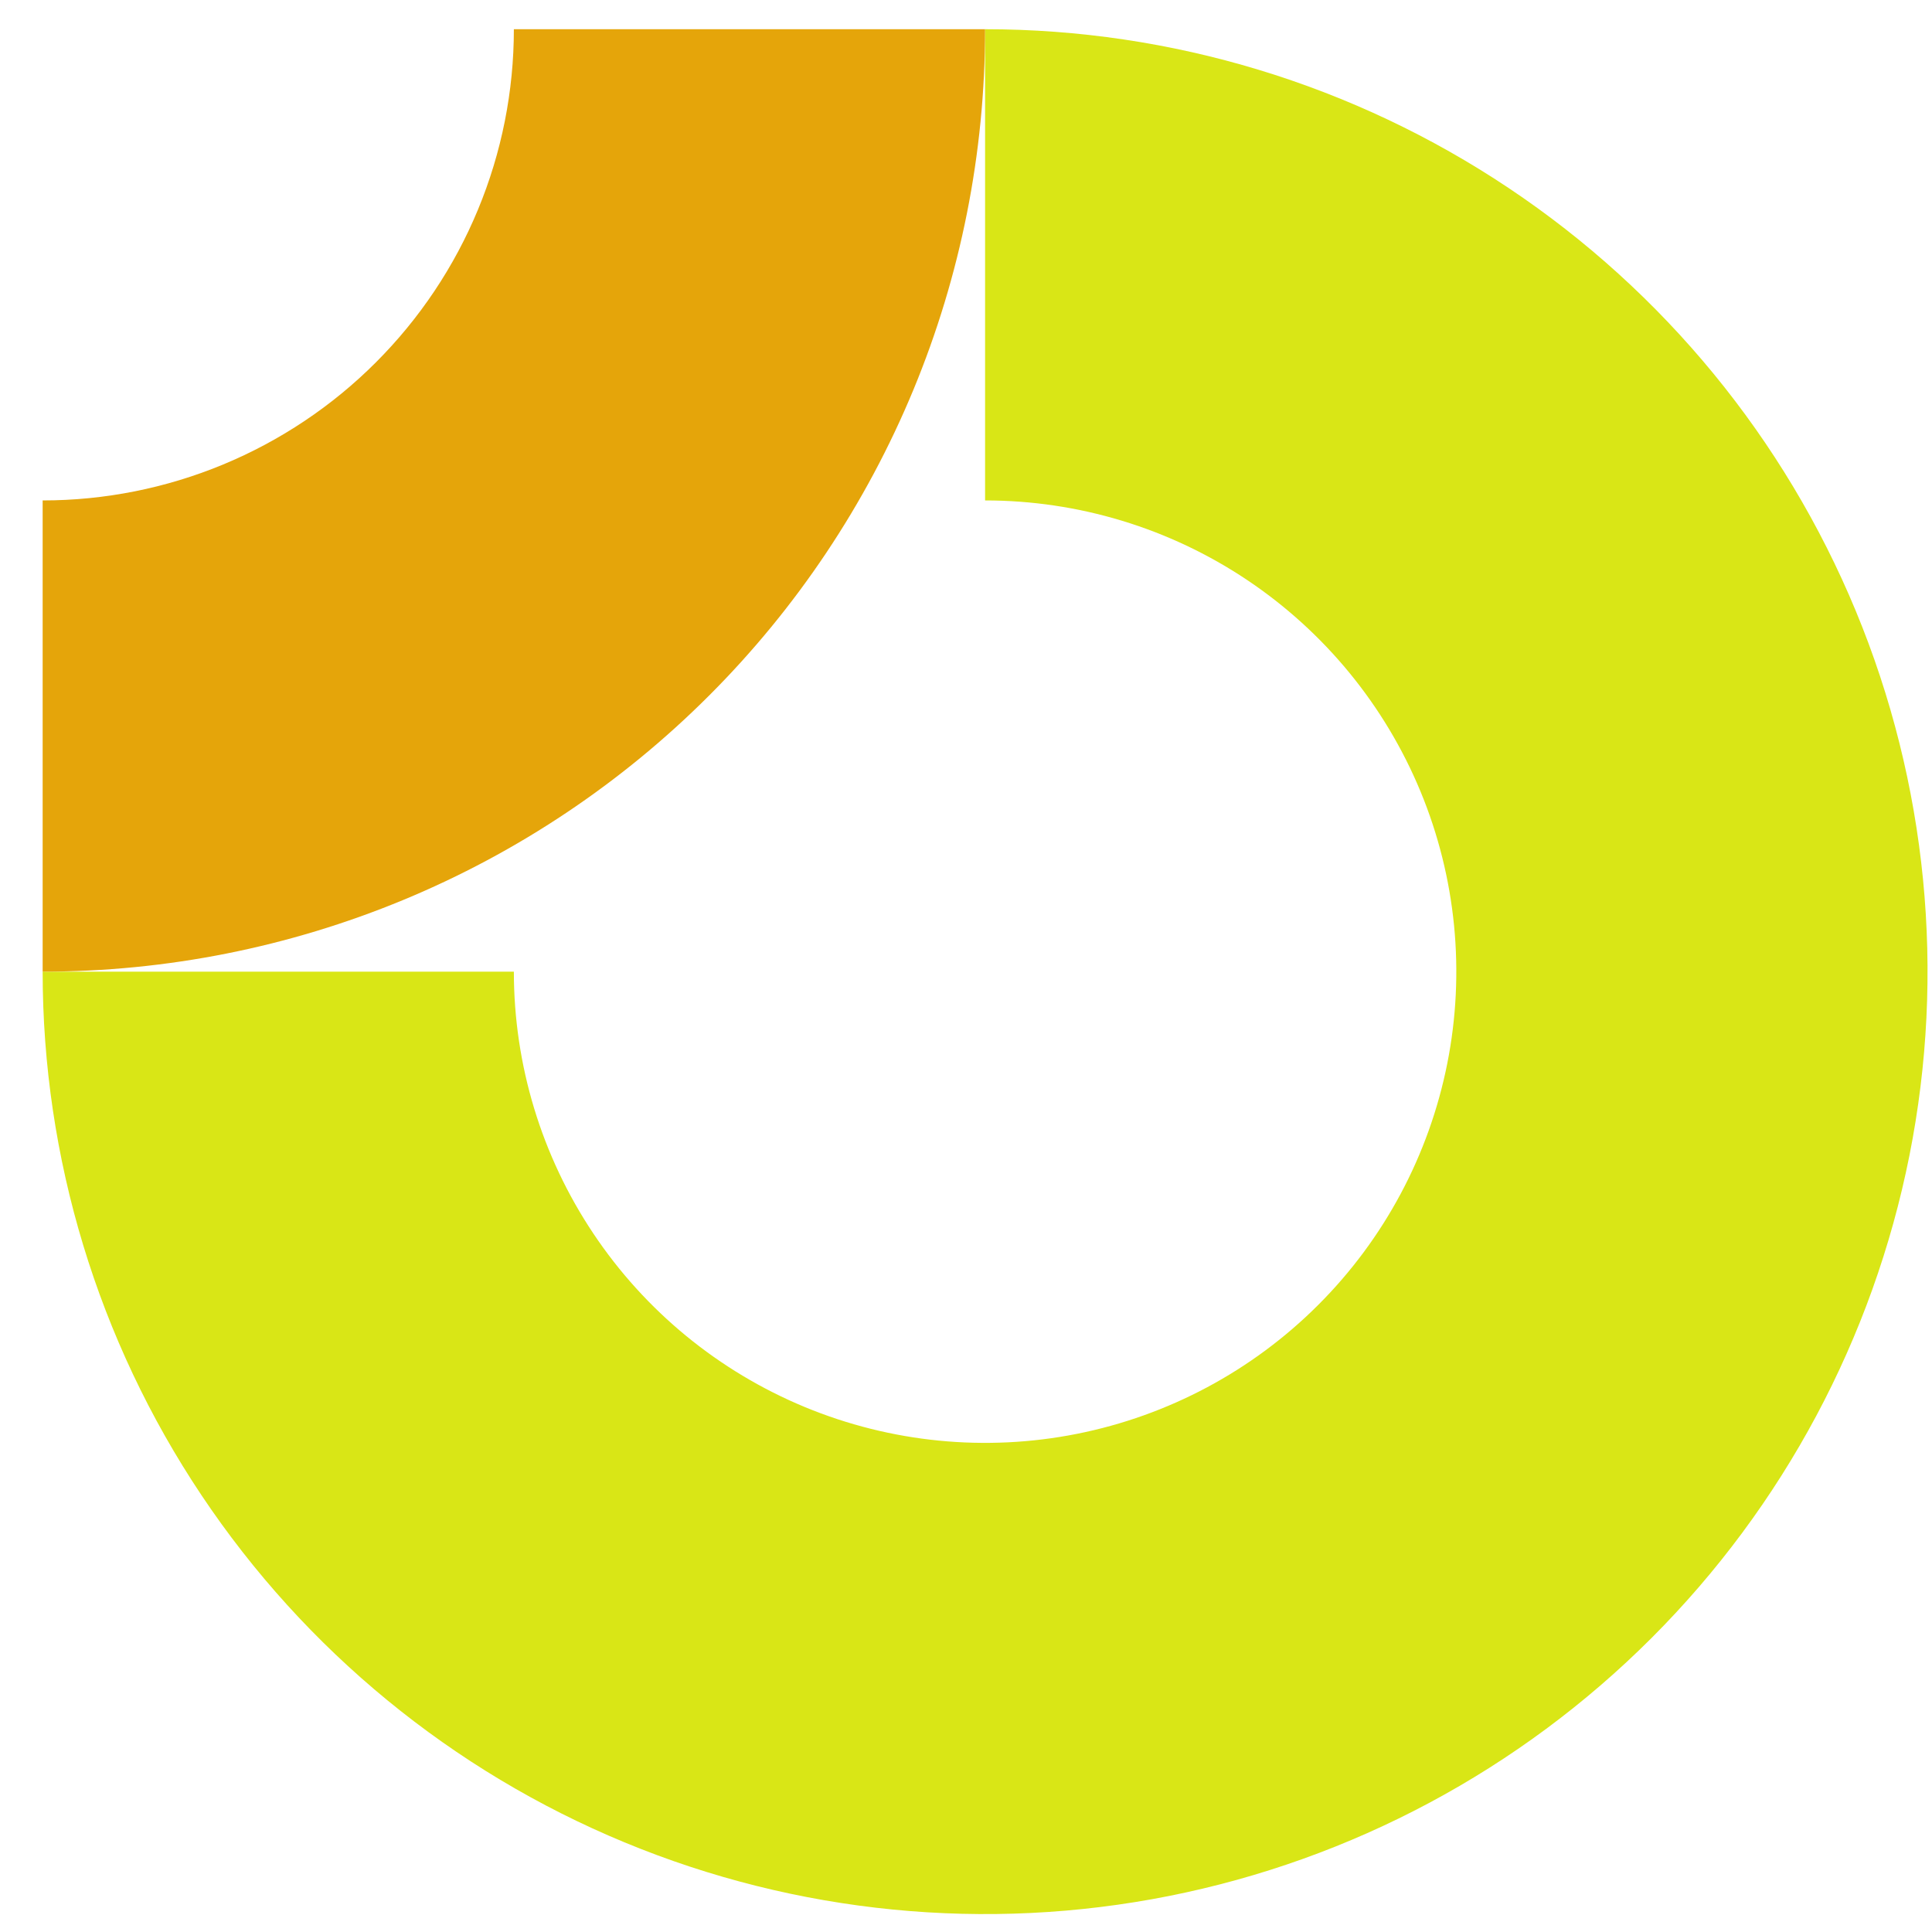
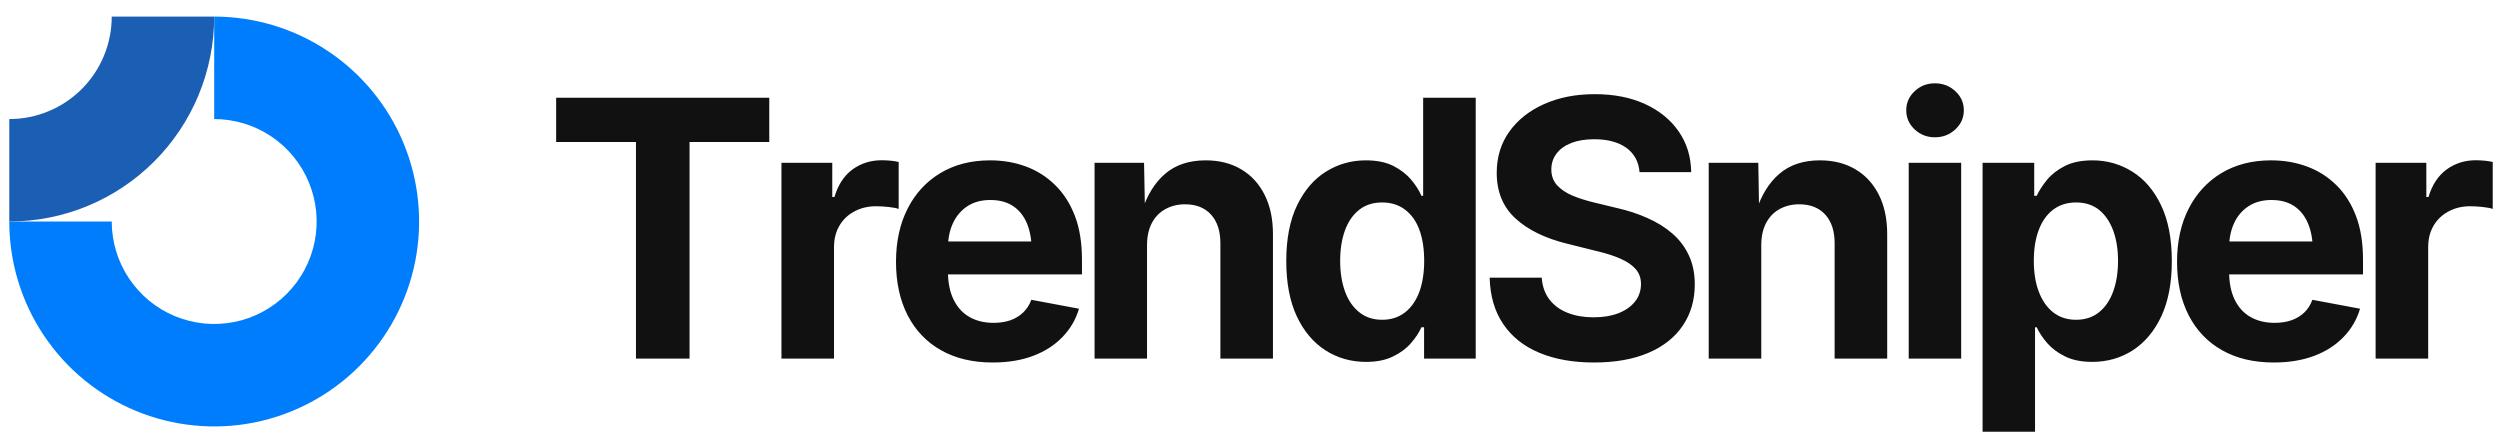
- <svg xmlns="http://www.w3.org/2000/svg" viewBox="0 0 41 41" data-logo="logo">
-   <g transform="translate(0, 0) rotate(0)" id="logogram">
-     <path fill="#D9E616" d="M26.461 12.305C24.817 11.206 22.883 10.62 20.905 10.62V0.62C24.861 0.62 28.728 1.793 32.017 3.991C35.306 6.188 37.869 9.312 39.383 12.966C40.897 16.621 41.293 20.642 40.521 24.522C39.749 28.401 37.844 31.965 35.047 34.762C32.25 37.559 28.687 39.464 24.807 40.236C20.927 41.007 16.906 40.611 13.252 39.097C9.597 37.584 6.474 35.02 4.276 31.731C2.078 28.442 0.905 24.576 0.905 20.62H10.905C10.905 22.598 11.492 24.531 12.591 26.176C13.689 27.82 15.251 29.102 17.078 29.859C18.906 30.616 20.916 30.814 22.856 30.428C24.796 30.042 26.578 29.09 27.976 27.691C29.375 26.293 30.327 24.511 30.713 22.571C31.099 20.631 30.901 18.62 30.144 16.793C29.387 14.966 28.105 13.404 26.461 12.305Z" clip-rule="evenodd" fill-rule="evenodd" />
-     <path fill="#E5A50A" d="M10.905 0.62C10.905 1.933 10.647 3.234 10.144 4.447C9.642 5.66 8.905 6.762 7.976 7.691C7.048 8.62 5.945 9.356 4.732 9.859C3.519 10.361 2.219 10.62 0.905 10.62L0.905 20.62C3.532 20.62 6.132 20.103 8.559 19.098C10.986 18.093 13.19 16.619 15.047 14.762C16.905 12.905 18.378 10.7 19.383 8.274C20.388 5.847 20.905 3.246 20.905 0.62L10.905 0.62Z" clip-rule="evenodd" fill-rule="evenodd" />
+ <svg xmlns="http://www.w3.org/2000/svg" viewBox="0 0 244 43" data-logo="logo">
+   <g transform="translate(0, 1) rotate(0)" id="logogram" style="opacity: 1;">
+     <path fill="#007DFC" d="M26.461 12.305C24.817 11.206 22.883 10.62 20.905 10.62V0.62C24.861 0.62 28.728 1.793 32.017 3.991C35.306 6.188 37.869 9.312 39.383 12.966C40.897 16.621 41.293 20.642 40.521 24.522C39.749 28.401 37.844 31.965 35.047 34.762C32.25 37.559 28.687 39.464 24.807 40.236C20.927 41.007 16.906 40.611 13.252 39.097C9.597 37.584 6.474 35.02 4.276 31.731C2.078 28.442 0.905 24.576 0.905 20.62H10.905C10.905 22.598 11.492 24.531 12.591 26.176C13.689 27.82 15.251 29.102 17.078 29.859C18.906 30.616 20.916 30.814 22.856 30.428C24.796 30.042 26.578 29.09 27.976 27.691C29.375 26.293 30.327 24.511 30.713 22.571C31.099 20.631 30.901 18.62 30.144 16.793C29.387 14.966 28.105 13.404 26.461 12.305Z" clip-rule="evenodd" fill-rule="evenodd" />
+     <path fill="#1A5FB4" d="M10.905 0.62C10.905 1.933 10.647 3.234 10.144 4.447C9.642 5.66 8.905 6.762 7.976 7.691C7.048 8.62 5.945 9.356 4.732 9.859C3.519 10.361 2.219 10.62 0.905 10.62L0.905 20.62C3.532 20.62 6.132 20.103 8.559 19.098C10.986 18.093 13.19 16.619 15.047 14.762C16.905 12.905 18.378 10.7 19.383 8.274C20.388 5.847 20.905 3.246 20.905 0.62L10.905 0.62Z" clip-rule="evenodd" fill-rule="evenodd" />
  </g>
-   <g transform="translate(41, 20.5)" id="logotype" />
+   <g transform="translate(47, 1)" id="logotype" style="opacity: 1;">
+     <path d="M15.07 12.86L7.28 12.86L7.28 8.54L28.08 8.54L28.08 12.86L20.30 12.86L20.30 34L15.07 34L15.07 12.86ZM34.40 34L29.27 34L29.27 14.89L34.23 14.89L34.23 18.23L34.44 18.23Q34.97 16.45 36.20 15.54Q37.44 14.64 39.05 14.64L39.05 14.64Q39.44 14.64 39.90 14.68Q40.35 14.72 40.71 14.81L40.71 14.81L40.71 19.39Q40.37 19.27 39.72 19.20Q39.07 19.13 38.49 19.13L38.49 19.13Q37.32 19.13 36.38 19.64Q35.44 20.14 34.92 21.04Q34.40 21.93 34.40 23.13L34.40 23.13L34.40 34ZM49.88 34.38L49.88 34.38Q46.96 34.38 44.84 33.18Q42.72 31.98 41.59 29.78Q40.45 27.57 40.45 24.55L40.45 24.55Q40.45 21.59 41.58 19.37Q42.70 17.15 44.77 15.90Q46.84 14.65 49.63 14.65L49.63 14.65Q51.51 14.65 53.13 15.25Q54.75 15.85 55.98 17.06Q57.21 18.26 57.91 20.07Q58.60 21.88 58.60 24.34L58.60 24.34L58.60 25.78L42.55 25.78L42.55 22.57L56.09 22.57L53.69 23.42Q53.69 21.93 53.24 20.83Q52.79 19.73 51.89 19.12Q50.99 18.52 49.66 18.52L49.66 18.52Q48.34 18.52 47.41 19.13Q46.48 19.75 46.00 20.80Q45.52 21.85 45.52 23.20L45.52 23.20L45.52 25.47Q45.52 27.13 46.08 28.26Q46.64 29.39 47.64 29.95Q48.64 30.51 49.97 30.51L49.97 30.51Q50.87 30.51 51.61 30.26Q52.34 30.00 52.86 29.50Q53.39 28.99 53.66 28.26L53.66 28.26L58.31 29.13Q57.85 30.70 56.70 31.89Q55.56 33.08 53.84 33.73Q52.12 34.38 49.88 34.38ZM64.95 22.94L64.95 22.94L64.95 34L59.83 34L59.83 14.89L64.66 14.89L64.75 19.66L64.44 19.66Q65.19 17.27 66.72 15.96Q68.25 14.65 70.68 14.65L70.68 14.65Q72.66 14.65 74.13 15.52Q75.60 16.38 76.42 18.00Q77.24 19.61 77.24 21.85L77.24 21.85L77.24 34L72.11 34L72.11 22.74Q72.11 20.96 71.20 19.95Q70.29 18.94 68.66 18.94L68.66 18.94Q67.59 18.94 66.74 19.41Q65.89 19.88 65.42 20.77Q64.95 21.66 64.95 22.94ZM86.33 34.32L86.33 34.32Q84.13 34.32 82.36 33.19Q80.59 32.05 79.56 29.86Q78.54 27.66 78.54 24.48L78.54 24.48Q78.54 21.22 79.60 19.03Q80.66 16.84 82.42 15.75Q84.18 14.65 86.30 14.65L86.30 14.65Q87.92 14.65 89.00 15.20Q90.07 15.75 90.74 16.55Q91.41 17.35 91.73 18.11L91.73 18.11L91.90 18.11L91.90 8.54L97.03 8.54L97.03 34L91.99 34L91.99 30.94L91.73 30.94Q91.39 31.71 90.71 32.49Q90.04 33.27 88.96 33.79Q87.89 34.32 86.33 34.32ZM87.90 30.21L87.90 30.21Q89.20 30.21 90.13 29.49Q91.05 28.77 91.53 27.48Q92.00 26.19 92.00 24.46L92.00 24.46Q92.00 22.72 91.54 21.45Q91.07 20.17 90.14 19.47Q89.22 18.76 87.90 18.76L87.90 18.76Q86.55 18.76 85.64 19.49Q84.72 20.23 84.26 21.51Q83.80 22.79 83.80 24.46L83.80 24.46Q83.80 26.14 84.27 27.44Q84.74 28.74 85.66 29.47Q86.57 30.21 87.90 30.21ZM108.58 34.38L108.58 34.38Q105.52 34.38 103.26 33.44Q100.99 32.50 99.73 30.65Q98.46 28.80 98.39 26.10L98.39 26.10L103.47 26.10Q103.57 27.39 104.24 28.25Q104.91 29.11 106.02 29.54Q107.13 29.97 108.53 29.97L108.53 29.97Q109.93 29.97 110.96 29.57Q112.00 29.16 112.58 28.43Q113.16 27.69 113.16 26.72L113.16 26.72Q113.16 25.85 112.64 25.26Q112.12 24.67 111.14 24.24Q110.17 23.81 108.77 23.49L108.77 23.49L105.97 22.79Q102.74 22.00 100.91 20.32Q99.08 18.64 99.08 15.87L99.08 15.87Q99.08 13.56 100.32 11.83Q101.56 10.11 103.72 9.15Q105.88 8.19 108.65 8.19L108.65 8.19Q111.47 8.19 113.57 9.16Q115.67 10.13 116.85 11.84Q118.03 13.56 118.06 15.80L118.06 15.80L113.02 15.80Q112.89 14.26 111.72 13.42Q110.55 12.59 108.60 12.59L108.60 12.59Q107.28 12.59 106.34 12.96Q105.40 13.34 104.91 14.00Q104.41 14.67 104.41 15.53L104.41 15.53Q104.41 16.47 104.98 17.09Q105.56 17.71 106.49 18.10Q107.42 18.48 108.49 18.74L108.49 18.74L110.80 19.30Q112.41 19.66 113.79 20.28Q115.18 20.89 116.22 21.79Q117.26 22.69 117.83 23.92Q118.41 25.15 118.41 26.75L118.41 26.75Q118.41 29.06 117.24 30.78Q116.08 32.50 113.88 33.44Q111.67 34.38 108.58 34.38ZM124.90 22.94L124.90 22.94L124.90 34L119.77 34L119.77 14.89L124.61 14.89L124.69 19.66L124.39 19.66Q125.14 17.27 126.67 15.96Q128.20 14.65 130.62 14.65L130.62 14.65Q132.61 14.65 134.08 15.52Q135.55 16.38 136.37 18.00Q137.19 19.61 137.19 21.85L137.19 21.85L137.19 34L132.06 34L132.06 22.74Q132.06 20.96 131.15 19.95Q130.23 18.94 128.61 18.94L128.61 18.94Q127.53 18.94 126.68 19.41Q125.84 19.88 125.37 20.77Q124.90 21.66 124.90 22.94ZM144.41 34L139.29 34L139.29 14.89L144.41 14.89L144.41 34ZM141.85 12.40L141.85 12.40Q140.69 12.40 139.87 11.63Q139.05 10.86 139.05 9.77L139.05 9.77Q139.05 8.67 139.87 7.90Q140.69 7.13 141.85 7.13L141.85 7.13Q143.01 7.13 143.84 7.90Q144.67 8.66 144.67 9.77L144.67 9.77Q144.67 10.86 143.84 11.63Q143.01 12.40 141.85 12.40ZM151.62 41.14L146.50 41.14L146.50 14.89L151.54 14.89L151.54 18.11L151.78 18.11Q152.14 17.35 152.79 16.55Q153.45 15.75 154.53 15.20Q155.61 14.65 157.23 14.65L157.23 14.65Q159.35 14.65 161.11 15.75Q162.87 16.84 163.92 19.03Q164.97 21.22 164.97 24.48L164.97 24.48Q164.97 27.66 163.95 29.86Q162.92 32.05 161.16 33.19Q159.40 34.32 157.19 34.32L157.19 34.32Q155.64 34.32 154.56 33.79Q153.49 33.27 152.81 32.49Q152.14 31.71 151.78 30.94L151.78 30.94L151.62 30.94L151.62 41.14ZM155.62 30.21L155.62 30.21Q156.96 30.21 157.87 29.47Q158.78 28.74 159.25 27.44Q159.72 26.14 159.72 24.46L159.72 24.46Q159.72 22.79 159.25 21.51Q158.78 20.23 157.88 19.49Q156.97 18.76 155.62 18.76L155.62 18.76Q154.31 18.76 153.38 19.47Q152.46 20.17 151.98 21.45Q151.50 22.72 151.50 24.46L151.50 24.46Q151.50 26.19 151.99 27.48Q152.48 28.77 153.40 29.49Q154.32 30.21 155.62 30.21ZM174.91 34.38L174.91 34.38Q171.99 34.38 169.87 33.18Q167.75 31.98 166.62 29.78Q165.48 27.57 165.48 24.55L165.48 24.55Q165.48 21.59 166.61 19.37Q167.74 17.15 169.80 15.90Q171.87 14.65 174.66 14.65L174.66 14.65Q176.54 14.65 178.16 15.25Q179.79 15.85 181.02 17.06Q182.25 18.26 182.94 20.07Q183.63 21.88 183.63 24.34L183.63 24.34L183.63 25.78L167.58 25.78L167.58 22.57L181.12 22.57L178.73 23.42Q178.73 21.93 178.27 20.83Q177.82 19.73 176.92 19.12Q176.03 18.52 174.69 18.52L174.69 18.52Q173.38 18.52 172.45 19.13Q171.51 19.75 171.04 20.80Q170.56 21.85 170.56 23.20L170.56 23.20L170.56 25.47Q170.56 27.13 171.11 28.26Q171.67 29.39 172.67 29.95Q173.67 30.51 175.00 30.51L175.00 30.51Q175.91 30.51 176.64 30.26Q177.38 30.00 177.90 29.50Q178.42 28.99 178.69 28.26L178.69 28.26L183.34 29.13Q182.88 30.70 181.73 31.89Q180.59 33.08 178.87 33.73Q177.15 34.38 174.91 34.38ZM189.99 34L184.86 34L184.86 14.89L189.81 14.89L189.81 18.23L190.02 18.23Q190.55 16.45 191.79 15.54Q193.03 14.64 194.63 14.64L194.63 14.64Q195.03 14.64 195.48 14.68Q195.93 14.72 196.29 14.81L196.29 14.81L196.29 19.39Q195.95 19.27 195.30 19.20Q194.65 19.13 194.07 19.13L194.07 19.13Q192.91 19.13 191.97 19.64Q191.03 20.14 190.51 21.04Q189.99 21.93 189.99 23.13L189.99 23.13L189.99 34Z" fill="#111111" />
+   </g>
</svg>
